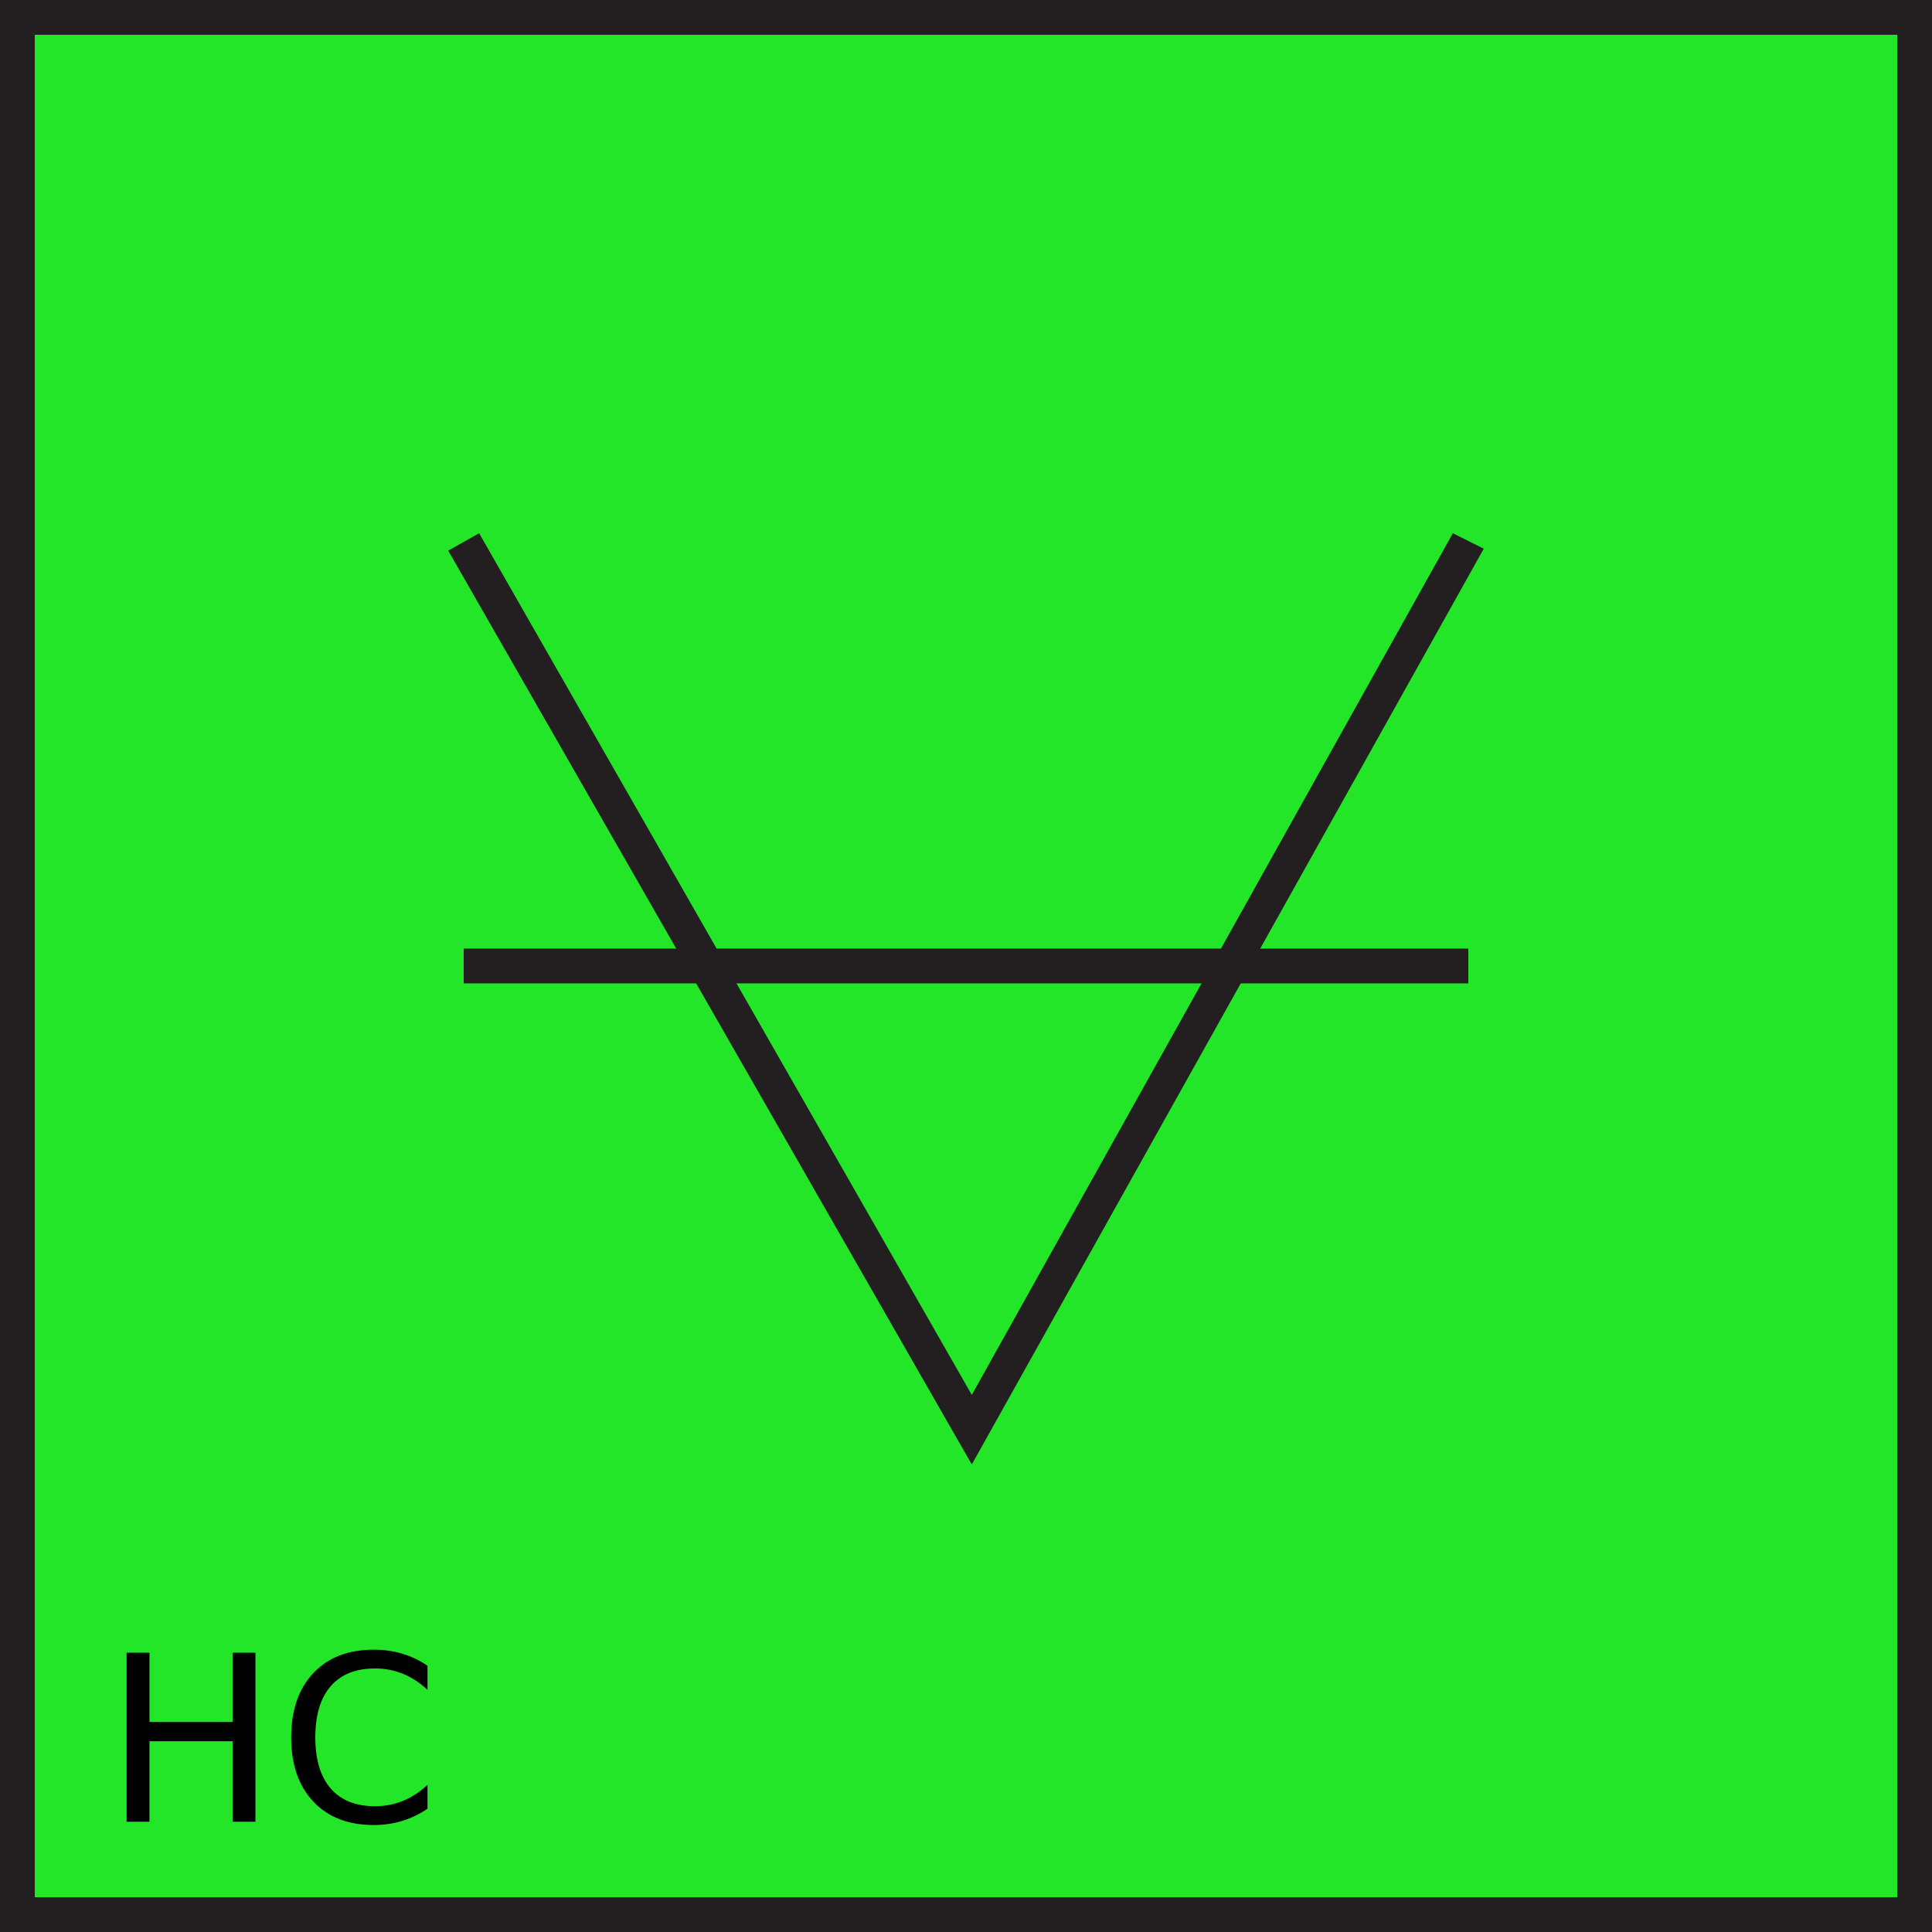
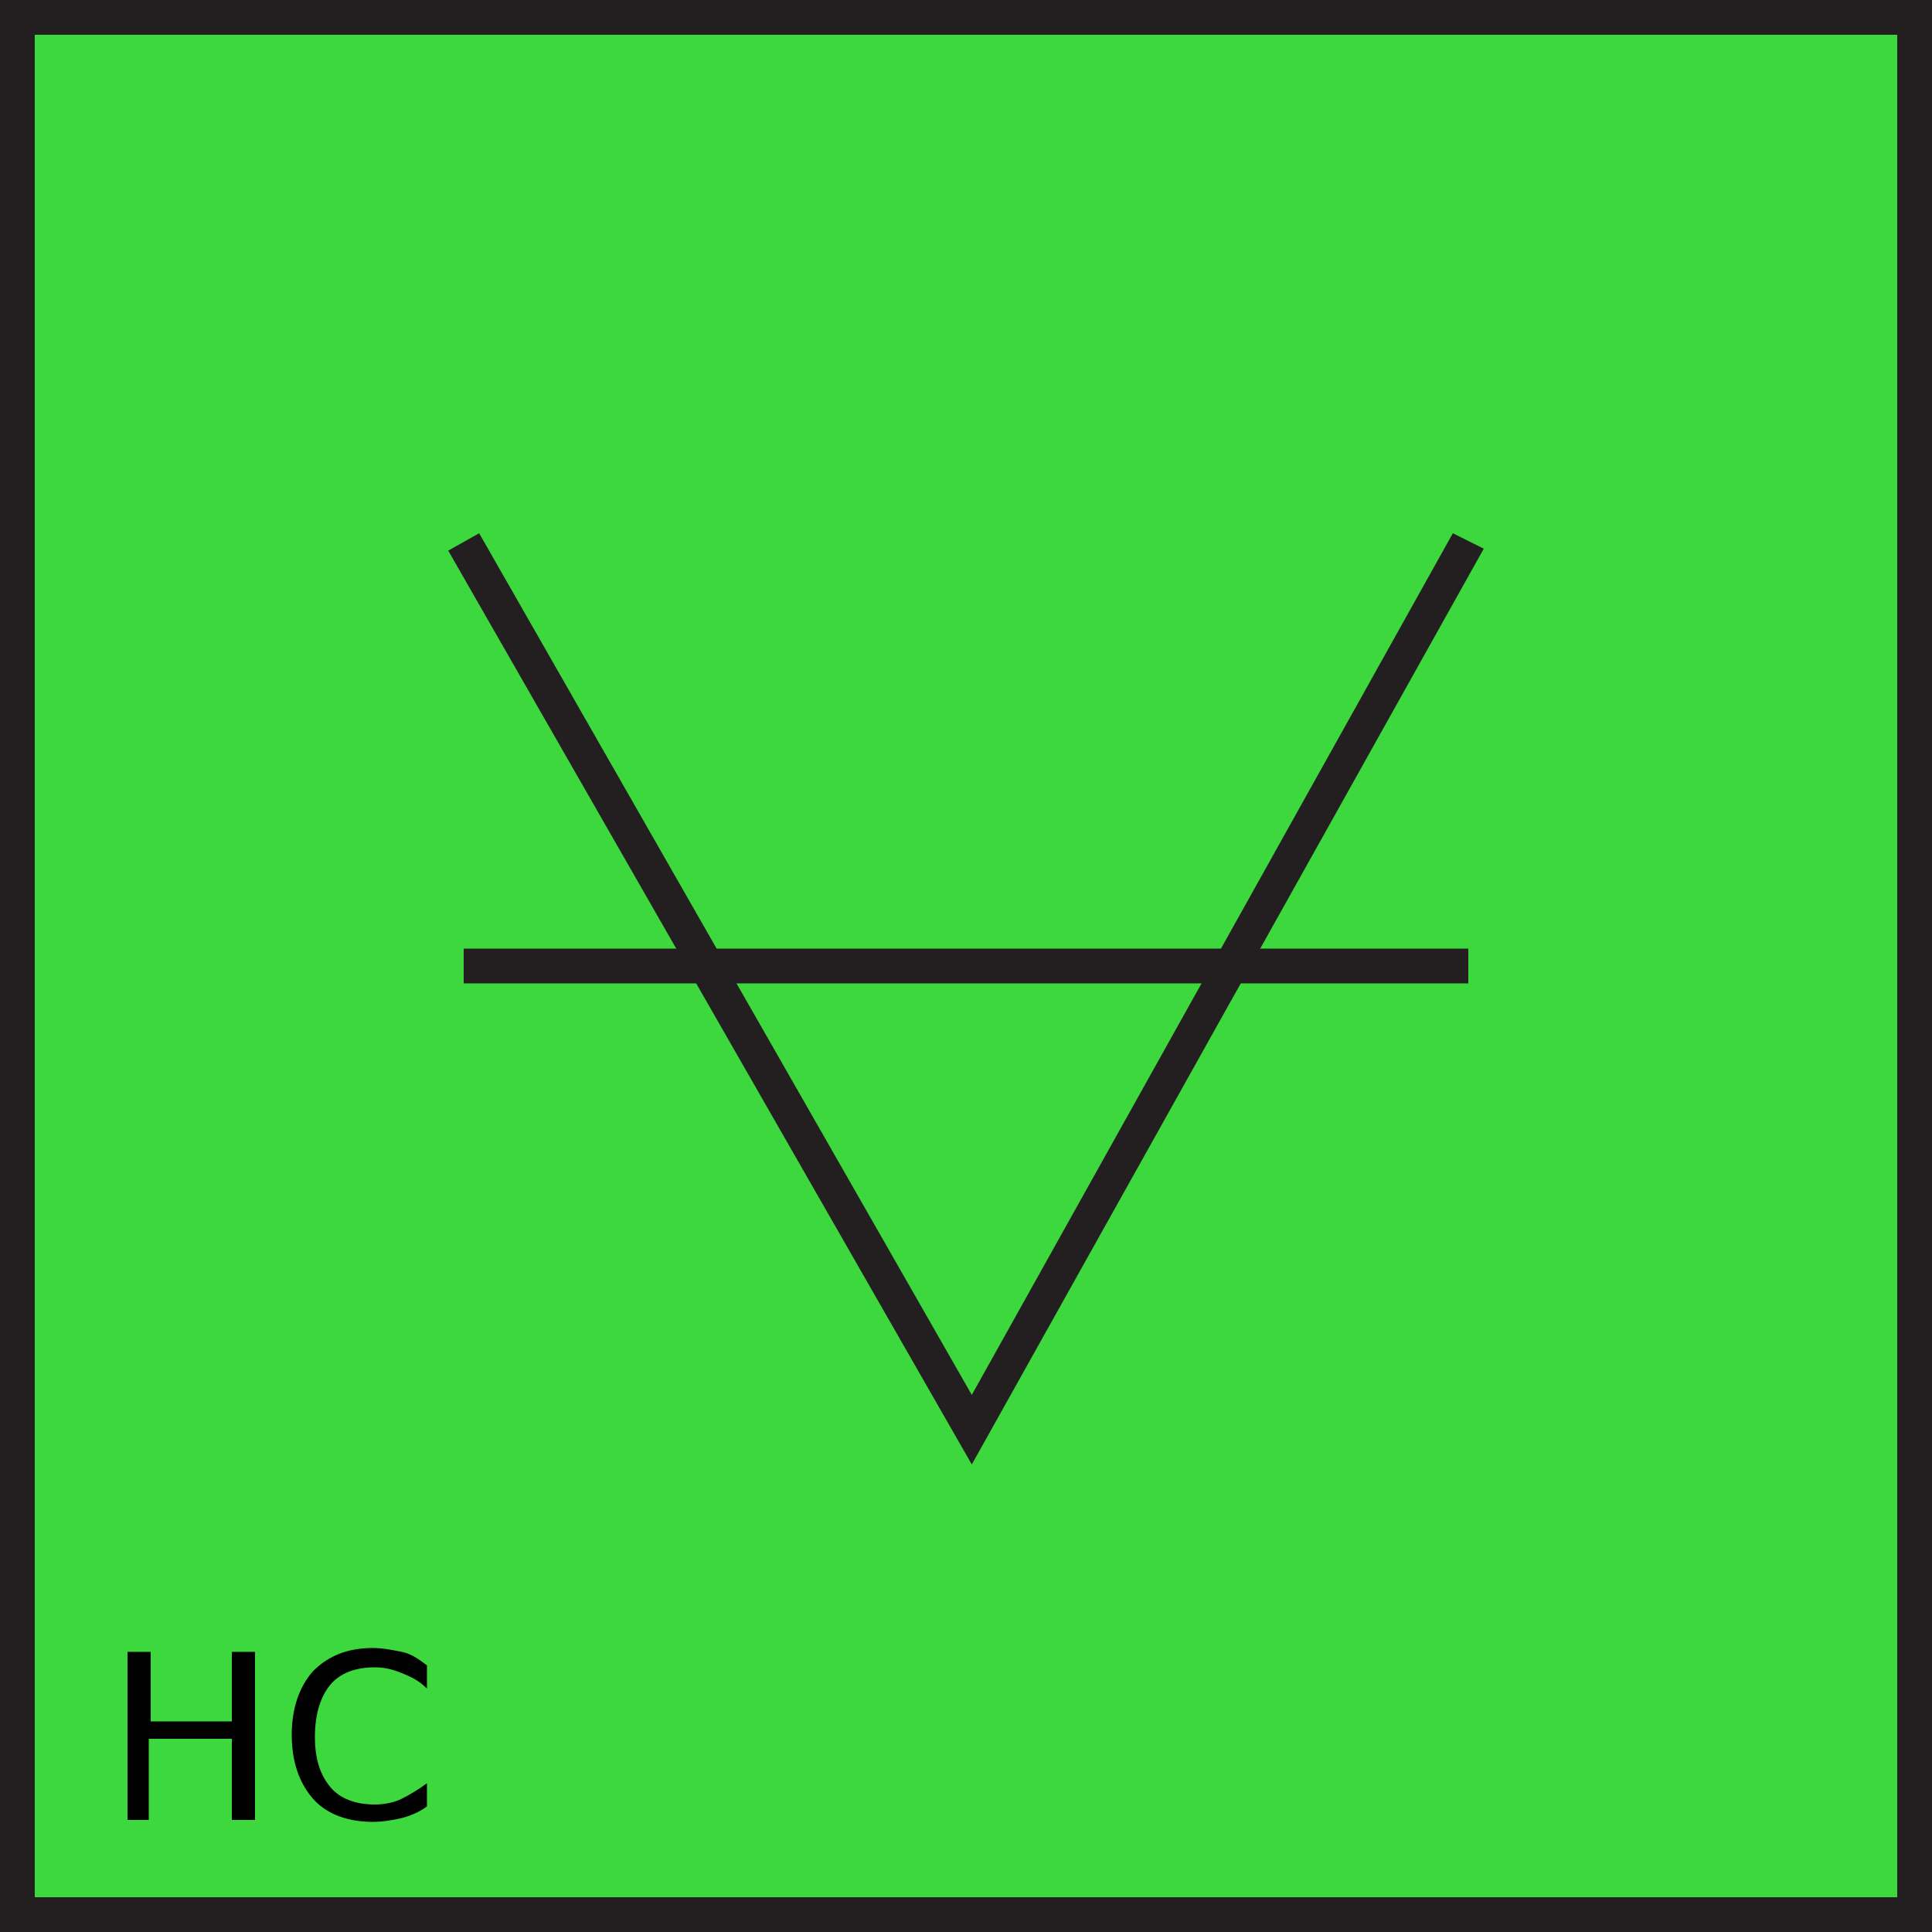
<svg xmlns="http://www.w3.org/2000/svg" version="1.1" id="Layer_1" x="0px" y="0px" viewBox="0 0 100 100" style="enable-background:new 0 0 100 100;" xml:space="preserve">
  <style type="text/css">
- 	.st0{fill:#24E629;}
+ 	.st0{fill:#3DD83D;}
	.st1{fill:#231F20;}
	.st2{display:none;}
	.st3{display:inline;}
	.st4{font-family:'Helvetica';}
	.st5{font-size:10.385px;}
	.st6{enable-background:new    ;}
</style>
  <g id="Layer_1_1_">
    <g id="Layer_2">
	</g>
    <g>
      <g>
        <rect x="0.9" y="0.9" class="st0" width="98.2" height="98.2" />
        <path class="st1" d="M100,100H0V0h100V100z M1.8,98.2h96.4V1.8H1.8V98.2z" />
      </g>
      <g>
        <polygon class="st1" points="50.3,75.8 23.2,28.5 24.8,27.6 50.3,72.2 75.2,27.6 76.8,28.4    " />
      </g>
      <g>
        <rect x="24" y="49.1" class="st1" width="52" height="1.8" />
      </g>
    </g>
  </g>
  <g id="Layer_2_1_" class="st2">
    <text transform="matrix(1 0 0 1 5.0005 95.8096)" class="st3 st4 st5">PI</text>
  </g>
  <g id="Layer_2_2_">
    <g class="st6">
-       <path d="M6.553,85.544h1.184v3.586h4.301v-3.586h1.184v8.748h-1.184v-4.166H7.736v4.166H6.553V85.544z" />
-       <path d="M22.127,86.218v1.248c-0.398-0.371-0.823-0.648-1.274-0.832s-0.931-0.275-1.438-0.275c-1,0-1.766,0.306-2.297,0.917    s-0.797,1.495-0.797,2.651c0,1.152,0.266,2.034,0.797,2.646s1.297,0.917,2.297,0.917c0.508,0,0.987-0.092,1.438-0.275    s0.876-0.461,1.274-0.832v1.236c-0.414,0.281-0.853,0.492-1.315,0.633s-0.952,0.211-1.468,0.211c-1.324,0-2.367-0.405-3.129-1.216    s-1.143-1.917-1.143-3.319c0-1.406,0.381-2.515,1.143-3.325s1.805-1.216,3.129-1.216c0.523,0,1.017,0.069,1.479,0.208    S21.721,85.94,22.127,86.218z" />
+       <path d="M6.6,85.5h1.2v3.6H12v-3.6h1.2v8.7H12v-4.2H7.7v4.2H6.6V85.5z" />
+       <path d="M22.1,86.2v1.2c-0.4-0.4-0.8-0.6-1.3-0.8s-0.9-0.3-1.4-0.3c-1,0-1.8,0.3-2.3,0.9s-0.8,1.5-0.8,2.7c0,1.2,0.3,2,0.8,2.6    s1.3,0.9,2.3,0.9c0.5,0,1-0.1,1.4-0.3s0.9-0.5,1.3-0.8v1.2c-0.4,0.3-0.9,0.5-1.3,0.6s-1,0.2-1.5,0.2c-1.3,0-2.4-0.4-3.1-1.2    s-1.1-1.9-1.1-3.3c0-1.4,0.4-2.5,1.1-3.3c0.8-0.8,1.8-1.2,3.1-1.2c0.5,0,1,0.1,1.5,0.2S21.7,85.9,22.1,86.2z" />
    </g>
  </g>
</svg>
